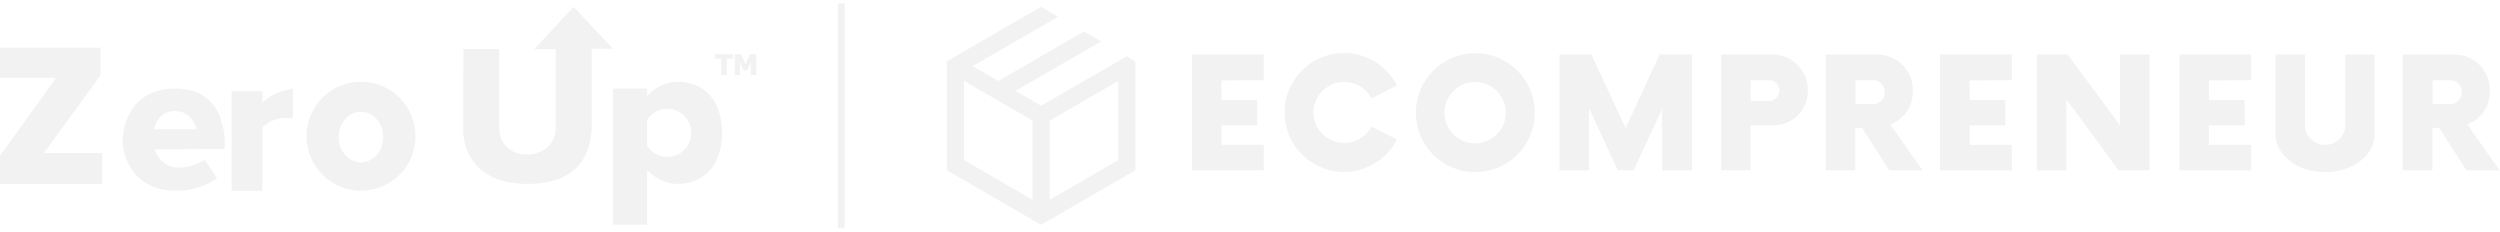
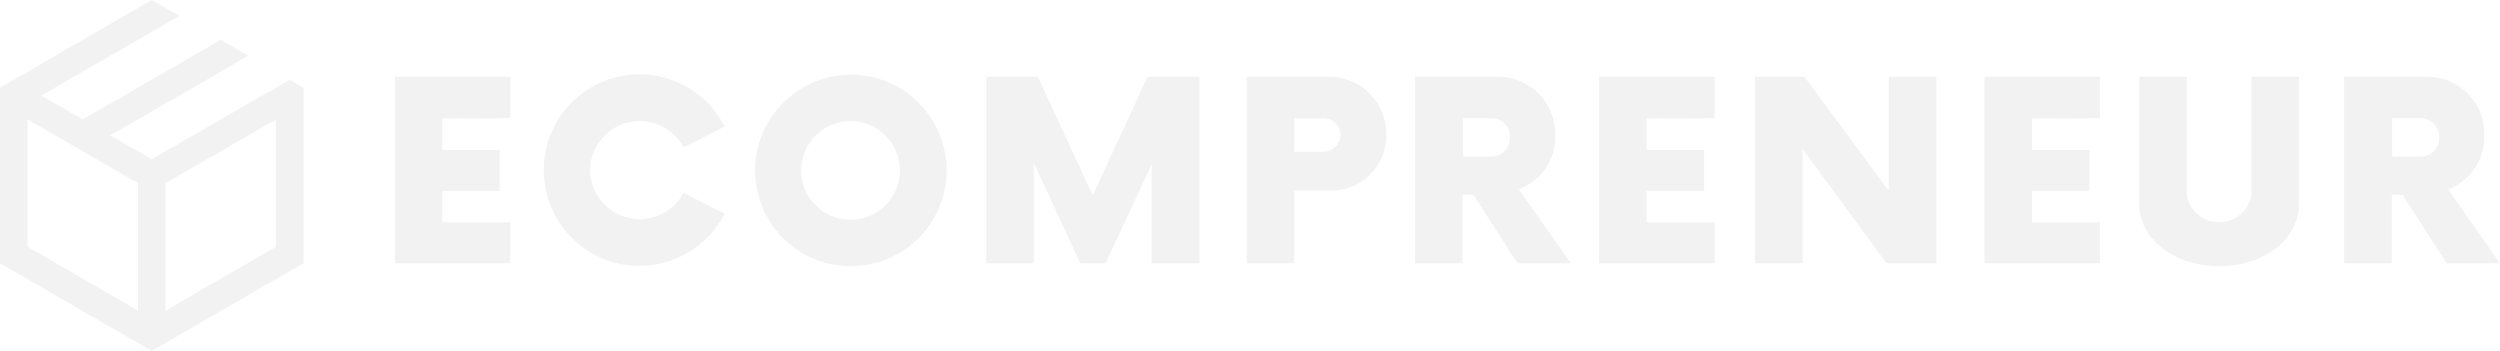
- <svg xmlns="http://www.w3.org/2000/svg" xmlns:xlink="http://www.w3.org/1999/xlink" width="367px" height="34px" viewBox="0 0 367 34" version="1.1">
+ <svg xmlns="http://www.w3.org/2000/svg" viewBox="0 0 227.94 31.95">
  <defs>
-     <path d="M105.901,10 L105.901,7.572 L105,7.572 L105,7 L107.569,7 L107.569,7.572 L106.667,7.572 L106.667,10 L105.901,10 Z M111,10 L110.238,10 L110.238,8.011 L109.683,9.295 L109.16,9.295 L108.605,8.011 L108.605,10 L107.884,10 L107.884,7 L108.767,7 L109.443,8.481 L110.117,7 L111,7 L111,10 Z" id="path-1" />
+     <style>.cls-1{fill:#f2f2f2;}</style>
  </defs>
-   <g id="Page-1" stroke="none" stroke-width="1" fill="none" fill-rule="evenodd">
-     <g id="Group-4" transform="translate(0, 1)">
-       <g id="logo" transform="translate(139, 0)" fill="#F2F2F2">
-         <path d="M26.41,7.26 L25.15,8 L23.89,8.72 L13.83,14.52 L10.06,12.34 L20.12,6.54 L22.63,5.08 L20.12,3.63 L17.61,5.08 L7.54,10.89 L3.77,8.71 L13.83,2.91 L16.35,1.45 L13.83,0 L11.32,1.45 L1.77635684e-15,8 L1.77635684e-15,24 L13.83,32 L27.67,24 L27.67,8 L26.41,7.26 Z M2.52,10.89 L12.58,16.7 L12.58,28.32 L2.52,22.51 L2.52,10.89 Z M25.15,22.51 L15.09,28.32 L15.09,16.7 L25.15,10.9 L25.15,22.51 Z" id="Shape" />
-         <polygon id="Path" points="40.32 10.81 40.32 13.67 45.56 13.67 45.56 17.41 40.32 17.41 40.32 20.27 46.52 20.27 46.52 24 36 24 36 7 46.52 7 46.52 10.77" />
-         <path d="M49.58,15.54 C49.56,11.5 52.318,7.976 56.244,7.024 C60.17,6.071 64.236,7.94 66.07,11.54 L62.33,13.44 C61.359,11.612 59.273,10.675 57.261,11.163 C55.25,11.651 53.825,13.441 53.8,15.51 C53.825,17.579 55.25,19.369 57.261,19.857 C59.273,20.345 61.359,19.408 62.33,17.58 L66.07,19.48 C64.236,23.08 60.17,24.949 56.244,23.996 C52.318,23.044 49.56,19.52 49.58,15.48 L49.58,15.54 Z" id="Path" />
-         <path d="M68.85,15.54 C68.85,10.719 72.759,6.81 77.58,6.81 C82.401,6.81 86.31,10.719 86.31,15.54 C86.31,20.361 82.401,24.27 77.58,24.27 C75.263,24.275 73.039,23.357 71.401,21.719 C69.763,20.081 68.845,17.857 68.85,15.54 Z M82.05,15.54 C82.05,13.055 80.035,11.04 77.55,11.04 C75.065,11.04 73.05,13.055 73.05,15.54 C73.05,18.025 75.065,20.04 77.55,20.04 C80.035,20.04 82.05,18.025 82.05,15.54 Z" id="Shape" />
-         <polygon id="Path" points="109.37 7 109.37 24 105 24 105 15 100.81 24 98.49 24 94.26 14.85 94.26 24 89.93 24 89.93 7 94.63 7 99.63 17.82 104.63 7" />
-         <path d="M126.39,12.28 C126.419,13.661 125.875,14.992 124.889,15.958 C123.902,16.923 122.56,17.438 121.18,17.38 L118,17.38 L118,24 L113.67,24 L113.67,7 L121.23,7 C122.618,7.005 123.946,7.567 124.916,8.559 C125.886,9.552 126.417,10.892 126.39,12.28 Z M122.23,12.28 C122.211,11.842 122.01,11.431 121.676,11.147 C121.343,10.863 120.906,10.73 120.47,10.78 L118,10.78 L118,13.84 L120.52,13.84 C120.95,13.867 121.374,13.721 121.695,13.433 C122.017,13.145 122.209,12.741 122.23,12.31 L122.23,12.28 Z" id="Shape" />
-         <path d="M143.23,24 L138.35,24 L134.35,17.77 L133.35,17.77 L133.35,24 L129.02,24 L129.02,7 L136.58,7 C137.99,6.997 139.341,7.565 140.325,8.575 C141.308,9.585 141.841,10.951 141.8,12.36 C141.861,14.537 140.524,16.509 138.48,17.26 L143.23,24 Z M137.67,12.53 C137.687,12.058 137.507,11.601 137.173,11.267 C136.839,10.933 136.382,10.753 135.91,10.77 L133.39,10.77 L133.39,14.28 L135.91,14.28 C136.374,14.299 136.825,14.127 137.158,13.804 C137.491,13.48 137.676,13.034 137.67,12.57 L137.67,12.53 Z" id="Shape" />
-         <polygon id="Path" points="150.14 10.81 150.14 13.67 155.38 13.67 155.38 17.41 150.14 17.41 150.14 20.27 156.34 20.27 156.34 24 145.8 24 145.8 7 156.34 7 156.34 10.77" />
-         <polygon id="Path" points="176.55 7 176.55 24 172 24 164.35 13.57 164.35 24 160 24 160 7 164.53 7 172.21 17.4 172.21 7" />
-         <polygon id="Path" points="185.27 10.81 185.27 13.67 190.51 13.67 190.51 17.41 185.27 17.41 185.27 20.27 191.48 20.27 191.48 24 180.94 24 180.94 7 191.48 7 191.48 10.77" />
-         <path d="M195.05,18.63 L195.05,7 L199.38,7 L199.38,17.81 C199.643,19.232 200.884,20.265 202.33,20.265 C203.776,20.265 205.017,19.232 205.28,17.81 L205.28,7 L209.61,7 L209.61,18.63 C209.61,21.8 206.41,24.27 202.33,24.27 C198.25,24.27 195.05,21.8 195.05,18.63 Z" id="Path" />
-         <path d="M227.94,24 L223.07,24 L219.07,17.77 L218.07,17.77 L218.07,24 L213.73,24 L213.73,7 L221.3,7 C222.709,6.997 224.059,7.565 225.041,8.576 C226.023,9.586 226.553,10.952 226.51,12.36 C226.572,14.534 225.24,16.506 223.2,17.26 L227.94,24 Z M222.39,12.53 C222.407,12.058 222.227,11.601 221.893,11.267 C221.559,10.933 221.102,10.753 220.63,10.77 L218.11,10.77 L218.11,14.28 L220.63,14.28 C221.094,14.299 221.545,14.127 221.878,13.804 C222.211,13.48 222.396,13.034 222.39,12.57 L222.39,12.53 Z" id="Shape" />
-       </g>
-       <path d="M123.5,0 L123.5,32" id="Line-3" stroke="#F2F2F2" stroke-linecap="square" fill-rule="nonzero" />
-       <g id="zeroup_logo" fill="#F2F2F2">
-         <polygon id="Path" points="0 6 0 10.429 8.237 10.429 0 21.856 0 26 15 26 15 21.459 6.427 21.459 14.748 10.094 14.748 6" />
-         <path d="M34,12.374 L34,27 L38.519,27 L38.519,17.661 C38.519,17.661 40.141,15.94 43,16.377 L43,12 C43,12 39.967,12.424 38.544,14.12 L38.544,12.387 L34,12.374 Z" id="Path" />
-         <path d="M25.733,12 C18.571,12 18,18.466 18,19.746 C18,21.027 18.906,27 25.882,27 C29.37,27 31.679,25.35 31.865,25.165 L30.053,22.456 C30.053,22.456 28.228,23.613 26.255,23.613 C24.281,23.613 23.077,22.222 22.729,20.916 L32.97,20.867 C32.97,20.867 33.876,12 25.733,12 Z M22.618,17.973 C22.618,17.973 23.002,15.3 25.659,15.3 C28.315,15.3 28.874,17.973 28.874,17.973 L22.618,17.973 Z" id="Shape" fill-rule="nonzero" />
-         <path d="M52.994,11 C48.583,11 45,14.582 45,19.006 C45,23.43 48.583,27 52.994,27 C57.404,27 61,23.418 61,19.006 C61,14.595 57.417,11 52.994,11 Z M52.981,22.844 C51.177,22.844 49.711,21.174 49.711,19.121 C49.711,17.069 51.177,15.398 52.981,15.398 C54.785,15.398 56.251,17.069 56.251,19.121 C56.251,21.174 54.785,22.844 52.981,22.844 Z" id="Shape" fill-rule="nonzero" />
-         <path d="M68.025,6.204 L73.298,6.204 L73.298,17.837 C73.298,19.833 74.683,21.683 77.381,21.683 C80.079,21.683 81.575,19.724 81.575,18.019 L81.575,6.204 L78.436,6.204 L84.2,0 L90,6.167 L86.861,6.167 L86.861,17.353 C86.861,20.788 85.548,26 77.455,26 C69.361,26 68,20.57 68,18.2 C68,15.83 68.025,6.204 68.025,6.204 Z" id="Path" />
-         <path d="M99.506,11 C95.916,11 93,14.355 93,18.506 C93,22.657 95.916,26 99.506,26 C103.097,26 106,23.527 106,18.506 C106,13.486 103.097,11 99.506,11 Z M97.953,22.033 C96.018,22.033 94.439,20.453 94.439,18.506 C94.439,16.559 96.018,14.967 97.953,14.967 C99.888,14.967 101.48,16.547 101.48,18.506 C101.48,20.465 99.901,22.033 97.953,22.033 Z" id="Shape" fill-rule="nonzero" />
-         <rect id="Rectangle" x="90" y="12" width="5" height="20" />
-         <g id="TM">
-           <use xlink:href="#path-1" />
-           <use xlink:href="#path-1" />
-         </g>
+   <g id="Layer_2" data-name="Layer 2">
+     <g id="Layer_2-2" data-name="Layer 2">
+       <g id="Light">
+         <path class="cls-1" d="M26.41,7.26,25.15,8l-1.26.72L13.83,14.52l-3.77-2.18,10.06-5.8,2.51-1.46L20.12,3.63,17.61,5.08,7.54,10.89,3.77,8.71l10.06-5.8,2.52-1.46L13.83,0,11.32,1.45,0,8V24l13.83,8,13.84-8V8ZM2.52,10.89,12.58,16.7V28.32L2.52,22.51ZM25.15,22.51,15.09,28.32V16.7l10.06-5.8Z" />
+         <path class="cls-1" d="M40.32,10.81v2.86h5.24v3.74H40.32v2.86h6.2V24H36V7H46.52v3.77Z" />
+         <path class="cls-1" d="M49.58,15.54a8.72,8.72,0,0,1,16.49-4l-3.74,1.9a4.53,4.53,0,0,0-8.53,2.07,4.53,4.53,0,0,0,8.53,2.07l3.74,1.9a8.72,8.72,0,0,1-16.49-4Z" />
+         <path class="cls-1" d="M68.85,15.54a8.73,8.73,0,1,1,8.73,8.73A8.71,8.71,0,0,1,68.85,15.54Zm13.2,0a4.49,4.49,0,0,0-9,0,4.49,4.49,0,0,0,9,0Z" />
+         <path class="cls-1" d="M109.37,7V24H105V15L100.81,24H98.49l-4.23-9.15V24H89.93V7h4.7l5,10.82,5-10.82Z" />
+         <path class="cls-1" d="M126.39,12.28a5,5,0,0,1-5.21,5.1H118V24h-4.33V7h7.56A5.18,5.18,0,0,1,126.39,12.28Zm-4.16,0a1.58,1.58,0,0,0-1.76-1.5H118v3.06h2.52A1.61,1.61,0,0,0,122.23,12.31Z" />
+         <path class="cls-1" d="M143.23,24h-4.88l-4-6.23h-1V24h-4.33V7h7.56a5.21,5.21,0,0,1,5.22,5.36,5.07,5.07,0,0,1-3.32,4.9Zm-5.56-11.47a1.7,1.7,0,0,0-1.76-1.76h-2.52v3.51h2.52A1.69,1.69,0,0,0,137.67,12.57Z" />
+         <path class="cls-1" d="M150.14,10.81v2.86h5.24v3.74h-5.24v2.86h6.2V24H145.8V7h10.54v3.77Z" />
+         <path class="cls-1" d="M176.55,7V24H172l-7.65-10.43V24H160V7h4.53l7.68,10.4V7Z" />
+         <path class="cls-1" d="M185.27,10.81v2.86h5.24v3.74h-5.24v2.86h6.21V24H180.94V7h10.54v3.77Z" />
+         <path class="cls-1" d="M195.05,18.63V7h4.33V17.81a3,3,0,0,0,5.9,0V7h4.33V18.63c0,3.17-3.2,5.64-7.28,5.64S195.05,21.8,195.05,18.63Z" />
+         <path class="cls-1" d="M227.94,24h-4.87l-4-6.23h-1V24h-4.34V7h7.57a5.2,5.2,0,0,1,5.21,5.36,5.07,5.07,0,0,1-3.31,4.9Zm-5.55-11.47a1.7,1.7,0,0,0-1.76-1.76h-2.52v3.51h2.52A1.69,1.69,0,0,0,222.39,12.57Z" />
      </g>
    </g>
  </g>
</svg>
